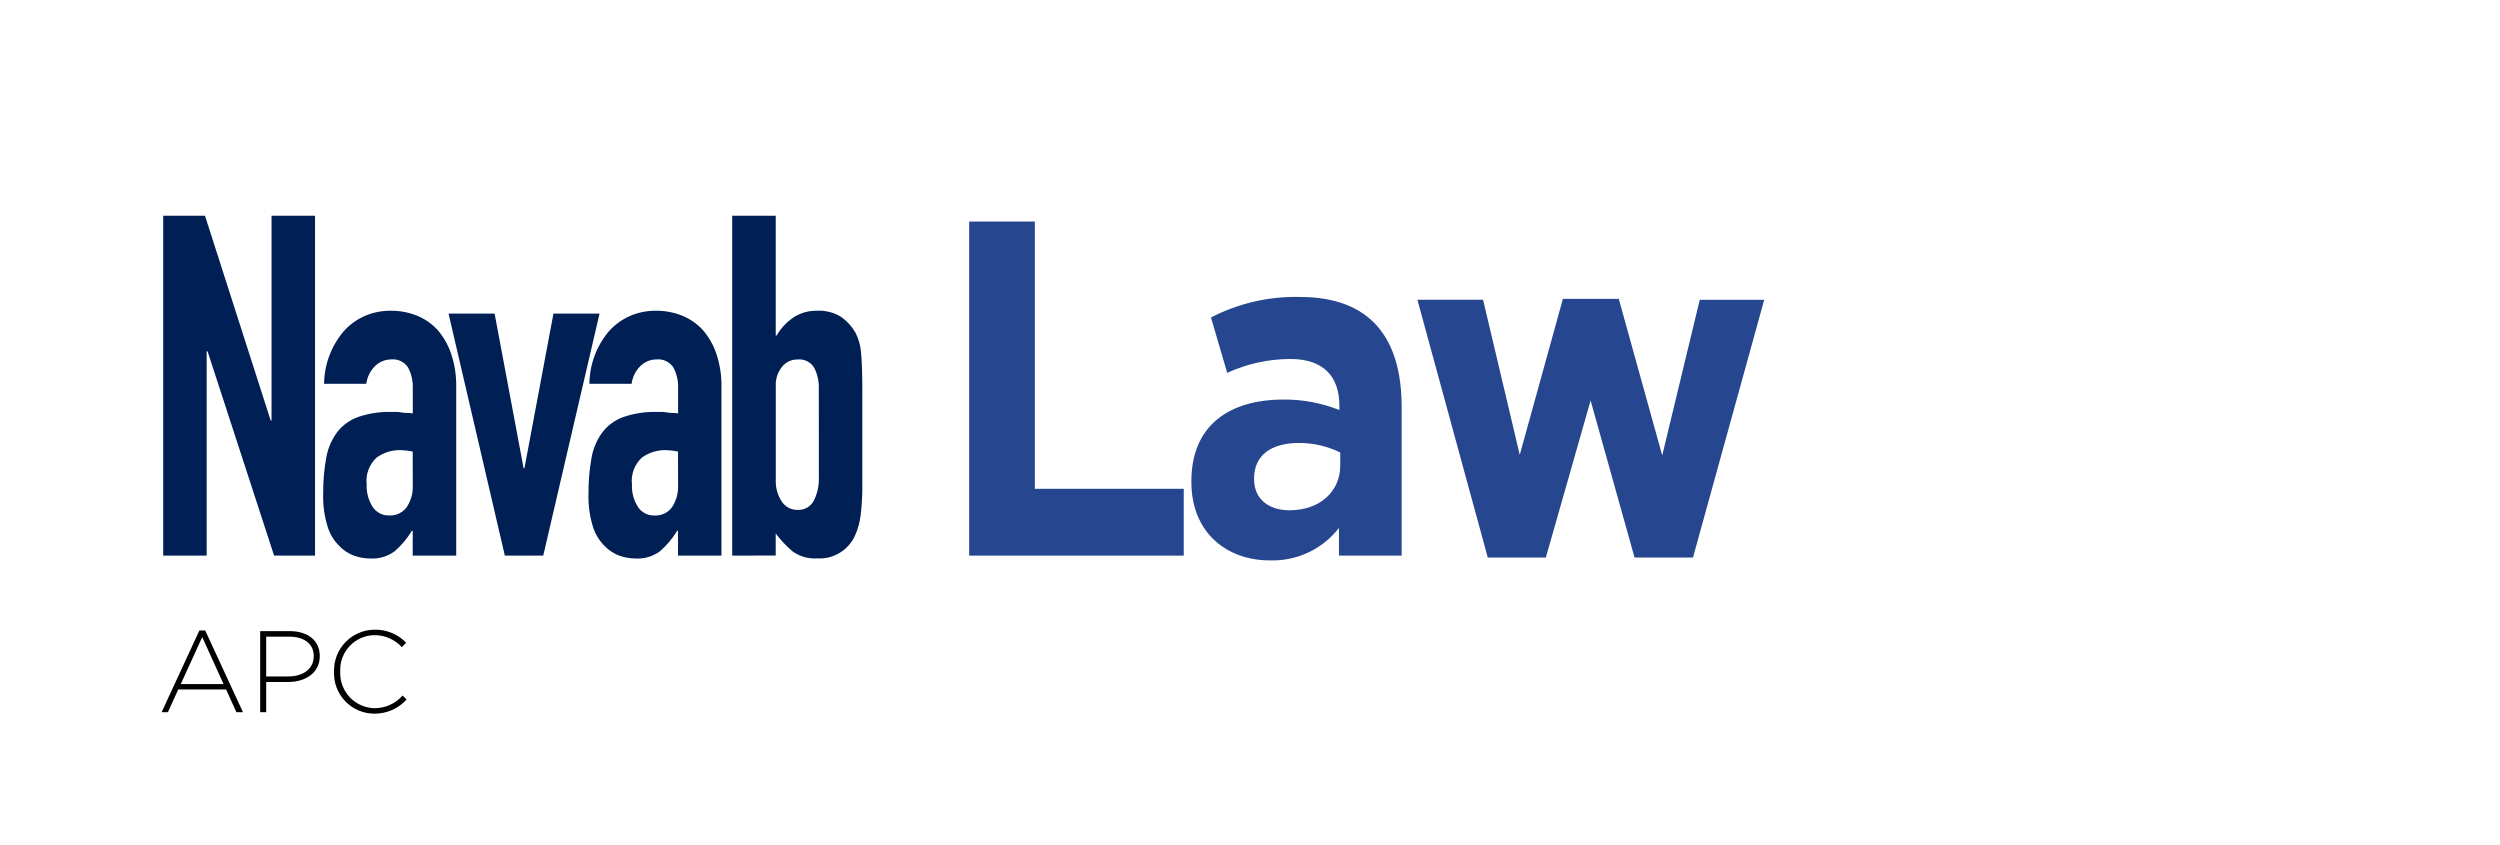
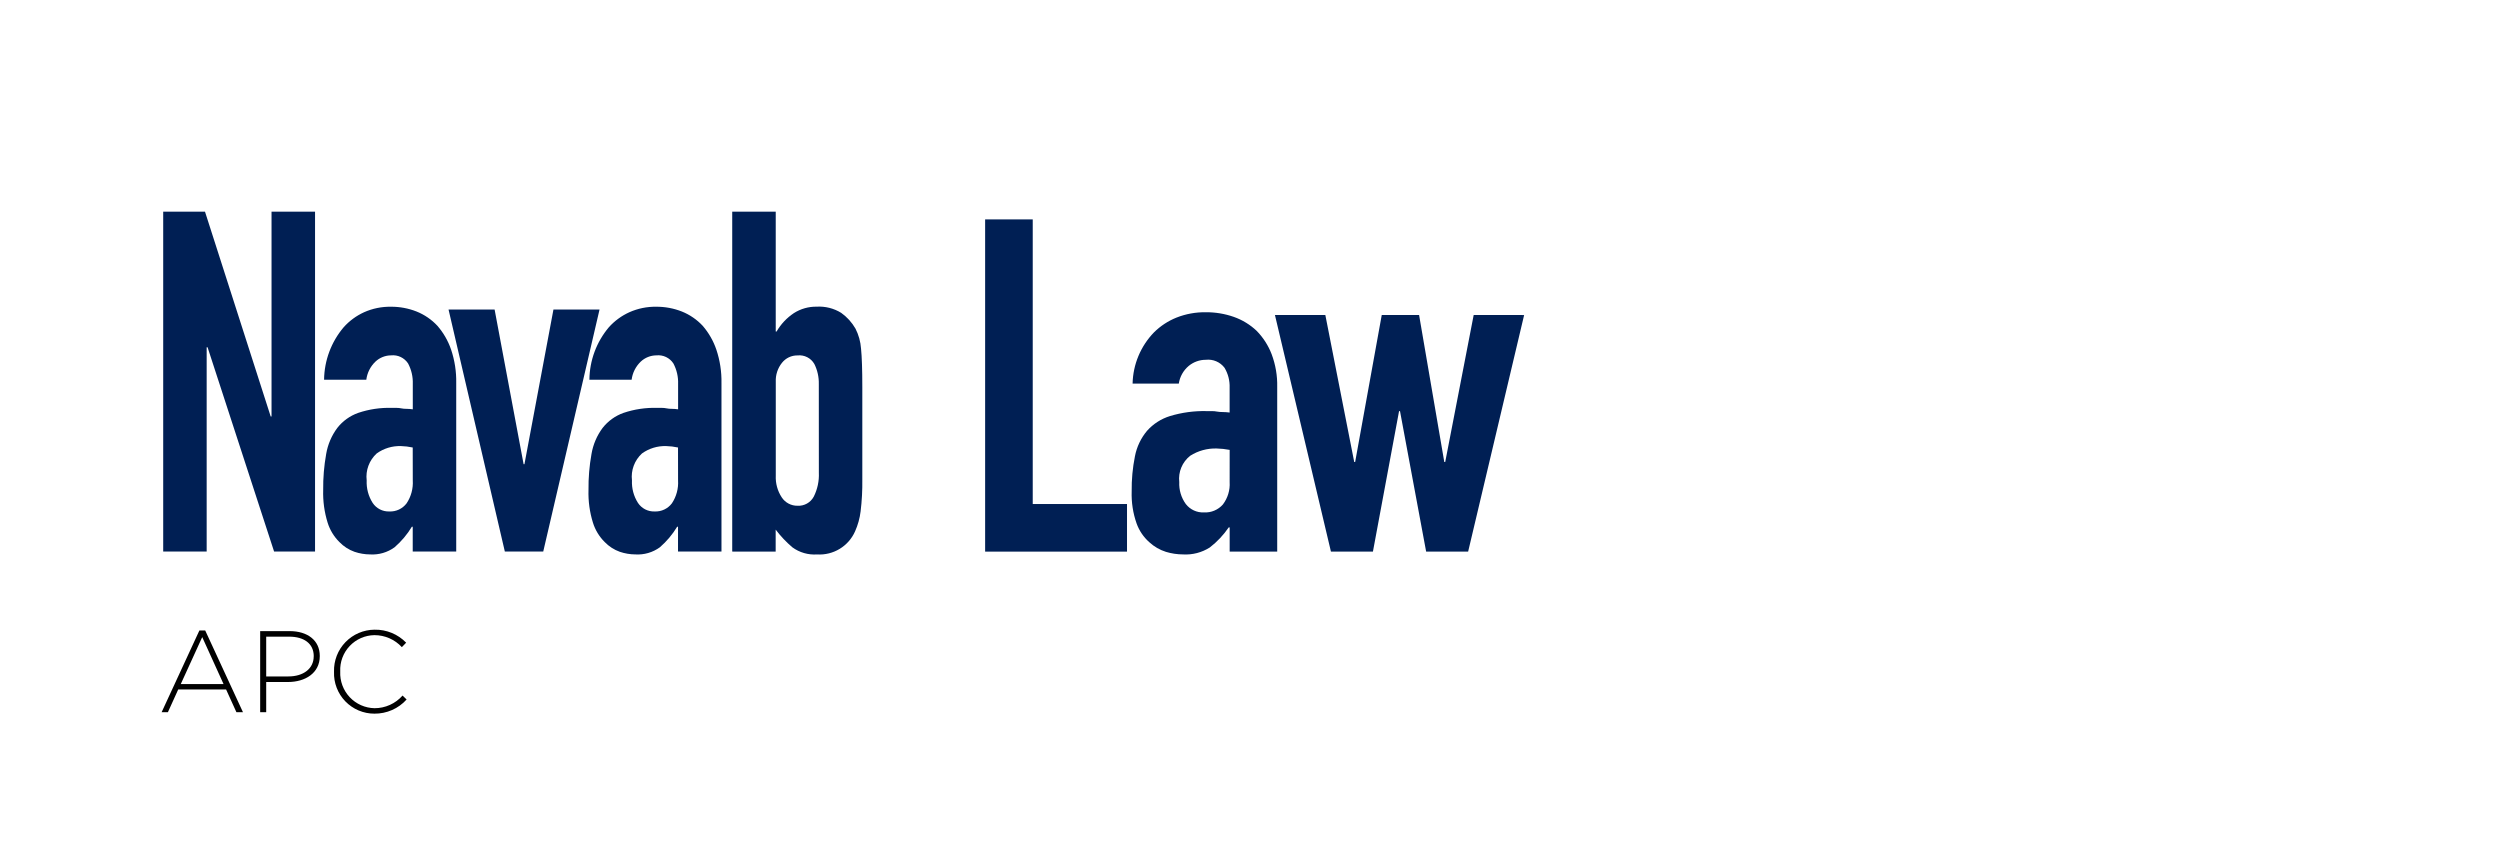
<svg xmlns="http://www.w3.org/2000/svg" id="Layer_1" data-name="Layer 1" viewBox="0 0 225 76">
-   <path d="M14.688,50.006V19.418H18.45l5.912,18.43h.076V19.418h3.916V50.006H24.669L18.681,31.619H18.6V50.006Z" fill="#001f54" />
-   <path d="M37.145,50.006V47.771h-.077a7.764,7.764,0,0,1-1.555,1.848,3.393,3.393,0,0,1-2.207.645,4.4,4.4,0,0,1-1.4-.237,3.543,3.543,0,0,1-1.363-.881,4.225,4.225,0,0,1-1.056-1.74,8.987,8.987,0,0,1-.4-2.942,17.237,17.237,0,0,1,.269-3.243,5.464,5.464,0,0,1,1-2.342,4.159,4.159,0,0,1,1.881-1.354,8.676,8.676,0,0,1,3.033-.451h.422a2.043,2.043,0,0,1,.422.043,2.119,2.119,0,0,0,.461.043,4.462,4.462,0,0,1,.576.043V34.927a3.66,3.66,0,0,0-.422-1.848,1.624,1.624,0,0,0-1.536-.73,2.07,2.07,0,0,0-1.4.558,2.736,2.736,0,0,0-.826,1.633h-3.8a7.443,7.443,0,0,1,1.766-4.726,5.556,5.556,0,0,1,1.843-1.353,5.726,5.726,0,0,1,2.418-.494,6.156,6.156,0,0,1,2.3.429,5.211,5.211,0,0,1,1.881,1.29A6.45,6.45,0,0,1,40.6,31.833a8.934,8.934,0,0,1,.46,3.008V50.006Zm0-9.365a5.777,5.777,0,0,0-1.075-.129,3.542,3.542,0,0,0-2.169.666A2.836,2.836,0,0,0,33,43.6a3.47,3.47,0,0,0,.537,2.02,1.722,1.722,0,0,0,1.5.773,1.842,1.842,0,0,0,1.555-.73,3.342,3.342,0,0,0,.557-2.063Z" fill="#001f54" />
-   <path d="M53.958,28.225,48.891,50.006H45.436L40.369,28.225h4.146l2.61,13.92H47.2l2.61-13.92Z" fill="#001f54" />
-   <path d="M61.021,50.006V47.771h-.077a7.786,7.786,0,0,1-1.554,1.848,3.393,3.393,0,0,1-2.207.645,4.409,4.409,0,0,1-1.4-.237,3.55,3.55,0,0,1-1.363-.881,4.224,4.224,0,0,1-1.055-1.74,8.957,8.957,0,0,1-.4-2.942,17.231,17.231,0,0,1,.27-3.243,5.44,5.44,0,0,1,1-2.342,4.156,4.156,0,0,1,1.88-1.354,8.68,8.68,0,0,1,3.033-.451h.422a2.053,2.053,0,0,1,.423.043,2.1,2.1,0,0,0,.46.043,4.449,4.449,0,0,1,.576.043V34.927a3.66,3.66,0,0,0-.422-1.848,1.623,1.623,0,0,0-1.536-.73,2.07,2.07,0,0,0-1.4.558,2.741,2.741,0,0,0-.825,1.633h-3.8A7.448,7.448,0,0,1,54.8,29.814a5.566,5.566,0,0,1,1.843-1.353,5.726,5.726,0,0,1,2.418-.494,6.161,6.161,0,0,1,2.3.429,5.22,5.22,0,0,1,1.881,1.29,6.45,6.45,0,0,1,1.229,2.147,8.959,8.959,0,0,1,.46,3.008V50.006Zm0-9.365a5.758,5.758,0,0,0-1.075-.129,3.544,3.544,0,0,0-2.169.666,2.839,2.839,0,0,0-.9,2.426,3.463,3.463,0,0,0,.538,2.02,1.72,1.72,0,0,0,1.5.773,1.842,1.842,0,0,0,1.554-.73,3.342,3.342,0,0,0,.557-2.063Z" fill="#001f54" />
-   <path d="M65.9,50.006V19.418h3.916V30.2h.077a5,5,0,0,1,1.554-1.654,3.714,3.714,0,0,1,2.054-.58,3.776,3.776,0,0,1,2.208.558,4.487,4.487,0,0,1,1.285,1.418,4.685,4.685,0,0,1,.5,1.8q.115,1.116.115,3.48v8.291a21.355,21.355,0,0,1-.153,2.878,6.29,6.29,0,0,1-.5,1.8,3.5,3.5,0,0,1-3.416,2.063,3.371,3.371,0,0,1-2.226-.645,10.111,10.111,0,0,1-1.5-1.59v1.977Zm7.793-15.079a3.849,3.849,0,0,0-.4-1.8,1.548,1.548,0,0,0-1.516-.773,1.748,1.748,0,0,0-1.4.666,2.551,2.551,0,0,0-.557,1.7v8.463a3.279,3.279,0,0,0,.538,1.955,1.665,1.665,0,0,0,1.42.752,1.556,1.556,0,0,0,1.459-.817,4.352,4.352,0,0,0,.46-2.148Z" fill="#001f54" />
-   <path d="M87.224,50.006V19.938h5.913V43.992h13.4v6.014Z" fill="#274690" />
-   <path d="M120.507,50.006V47.515a7.554,7.554,0,0,1-6.22,2.921c-3.877,0-7.063-2.492-7.063-7.045v-.086c0-5.026,3.417-7.345,8.292-7.345a13.243,13.243,0,0,1,5.029.945v-.386c0-2.707-1.5-4.21-4.415-4.21a13.74,13.74,0,0,0-5.682,1.246l-1.459-4.983a16.539,16.539,0,0,1,7.986-1.847c6.373,0,9.175,3.694,9.175,9.922V50.006Zm.115-9.278a8.248,8.248,0,0,0-3.724-.859c-2.5,0-4.031,1.116-4.031,3.179v.085c0,1.762,1.3,2.792,3.186,2.792,2.726,0,4.569-1.675,4.569-4.037Z" fill="#274690" />
-   <path d="M152.369,50.178H147.11l-3.955-14.132-4.03,14.132H133.9l-6.335-23.2h5.912l3.3,13.96L140.66,26.9h5.029L149.6,40.985l3.378-14h5.8Z" fill="#274690" />
+   <path d="M14.688,49.641V19.053H18.45l5.912,18.429h.076V19.053h3.916V49.641H24.669L18.681,31.254H18.6V49.641Z" fill="#001f54" />
+   <path d="M37.145,49.641V47.406h-.077a7.764,7.764,0,0,1-1.555,1.848,3.393,3.393,0,0,1-2.207.644,4.43,4.43,0,0,1-1.4-.236,3.543,3.543,0,0,1-1.363-.881,4.225,4.225,0,0,1-1.056-1.74,8.987,8.987,0,0,1-.4-2.942,17.256,17.256,0,0,1,.269-3.244,5.465,5.465,0,0,1,1-2.341,4.159,4.159,0,0,1,1.881-1.354,8.653,8.653,0,0,1,3.033-.451h.422a2.043,2.043,0,0,1,.422.043,2.119,2.119,0,0,0,.461.043,4.462,4.462,0,0,1,.576.043V34.562a3.657,3.657,0,0,0-.422-1.848,1.625,1.625,0,0,0-1.536-.731,2.072,2.072,0,0,0-1.4.559,2.736,2.736,0,0,0-.826,1.633h-3.8a7.441,7.441,0,0,1,1.766-4.726A5.556,5.556,0,0,1,32.769,28.1a5.726,5.726,0,0,1,2.418-.494,6.156,6.156,0,0,1,2.3.429,5.209,5.209,0,0,1,1.881,1.289A6.455,6.455,0,0,1,40.6,31.468a8.934,8.934,0,0,1,.46,3.008V49.641Zm0-9.366a5.777,5.777,0,0,0-1.075-.129,3.549,3.549,0,0,0-2.169.666,2.839,2.839,0,0,0-.9,2.427,3.472,3.472,0,0,0,.537,2.02,1.724,1.724,0,0,0,1.5.773,1.842,1.842,0,0,0,1.555-.73,3.344,3.344,0,0,0,.557-2.063Z" fill="#001f54" />
+   <path d="M53.958,27.859,48.891,49.641H45.436L40.369,27.859h4.146l2.61,13.92H47.2l2.61-13.92Z" fill="#001f54" />
+   <path d="M61.021,49.641V47.406h-.077a7.786,7.786,0,0,1-1.554,1.848,3.393,3.393,0,0,1-2.207.644,4.436,4.436,0,0,1-1.4-.236,3.55,3.55,0,0,1-1.363-.881,4.224,4.224,0,0,1-1.055-1.74,8.957,8.957,0,0,1-.4-2.942,17.249,17.249,0,0,1,.27-3.244,5.441,5.441,0,0,1,1-2.341,4.156,4.156,0,0,1,1.88-1.354,8.657,8.657,0,0,1,3.033-.451h.422a2.053,2.053,0,0,1,.423.043,2.1,2.1,0,0,0,.46.043,4.449,4.449,0,0,1,.576.043V34.562a3.657,3.657,0,0,0-.422-1.848,1.624,1.624,0,0,0-1.536-.731,2.072,2.072,0,0,0-1.4.559,2.741,2.741,0,0,0-.825,1.633h-3.8A7.446,7.446,0,0,1,54.8,29.449,5.566,5.566,0,0,1,56.645,28.1a5.726,5.726,0,0,1,2.418-.494,6.161,6.161,0,0,1,2.3.429,5.217,5.217,0,0,1,1.881,1.289,6.455,6.455,0,0,1,1.229,2.148,8.959,8.959,0,0,1,.46,3.008V49.641Zm0-9.366a5.758,5.758,0,0,0-1.075-.129,3.551,3.551,0,0,0-2.169.666,2.841,2.841,0,0,0-.9,2.427,3.465,3.465,0,0,0,.538,2.02,1.722,1.722,0,0,0,1.5.773,1.842,1.842,0,0,0,1.554-.73,3.344,3.344,0,0,0,.557-2.063Z" fill="#001f54" />
+   <path d="M65.9,49.641V19.053h3.916V29.836h.077a5,5,0,0,1,1.554-1.654A3.714,3.714,0,0,1,73.5,27.6a3.776,3.776,0,0,1,2.208.558,4.487,4.487,0,0,1,1.285,1.418,4.685,4.685,0,0,1,.5,1.8q.115,1.116.115,3.479v8.291a21.382,21.382,0,0,1-.153,2.879,6.29,6.29,0,0,1-.5,1.8A3.5,3.5,0,0,1,73.536,49.9a3.371,3.371,0,0,1-2.226-.644,10.111,10.111,0,0,1-1.5-1.59v1.977Zm7.793-15.079a3.846,3.846,0,0,0-.4-1.8,1.549,1.549,0,0,0-1.516-.774,1.751,1.751,0,0,0-1.4.666,2.555,2.555,0,0,0-.557,1.7V42.81a3.281,3.281,0,0,0,.538,1.955,1.665,1.665,0,0,0,1.42.752,1.556,1.556,0,0,0,1.459-.817,4.355,4.355,0,0,0,.46-2.148Z" fill="#001f54" />
+   <path d="M88.662,49.646v-29.9h4.284V45.362h8.485v4.284Z" fill="#001f54" />
+   <path d="M110.67,49.646V47.463h-.084a7.944,7.944,0,0,1-1.7,1.806,4.038,4.038,0,0,1-2.415.629,5.389,5.389,0,0,1-1.533-.23,3.964,3.964,0,0,1-1.491-.861,4.1,4.1,0,0,1-1.155-1.7,7.909,7.909,0,0,1-.441-2.876,15.118,15.118,0,0,1,.294-3.171,5.056,5.056,0,0,1,1.091-2.289,4.577,4.577,0,0,1,2.059-1.324A10.507,10.507,0,0,1,108.611,37h.463a2.436,2.436,0,0,1,.462.043,2.7,2.7,0,0,0,.5.041,5.336,5.336,0,0,1,.63.043V34.9a3.26,3.26,0,0,0-.462-1.805,1.85,1.85,0,0,0-1.681-.714,2.413,2.413,0,0,0-1.532.546,2.587,2.587,0,0,0-.9,1.6h-4.158a6.841,6.841,0,0,1,1.932-4.62,6.111,6.111,0,0,1,2.016-1.323,6.922,6.922,0,0,1,2.645-.482,7.439,7.439,0,0,1,2.521.42,5.761,5.761,0,0,1,2.057,1.259,6.159,6.159,0,0,1,1.345,2.1,7.882,7.882,0,0,1,.5,2.939V49.646Zm0-9.156a7.04,7.04,0,0,0-1.176-.126,4.208,4.208,0,0,0-2.373.652,2.631,2.631,0,0,0-.987,2.373,3.115,3.115,0,0,0,.588,1.973,1.955,1.955,0,0,0,1.637.756,2.114,2.114,0,0,0,1.7-.714,3.011,3.011,0,0,0,.609-2.015Z" fill="#001f54" />
+   <path d="M137.172,28.353l-5.04,21.293h-3.779L126,37h-.084l-2.352,12.642h-3.78l-5.04-21.293h4.536l2.6,13.229h.084l2.394-13.229h3.36l2.268,13.229h.084l2.562-13.229Z" fill="#001f54" />
  <path d="M21.278,64.1l-.929-2.046h-4.31L15.11,64.1h-.564l3.4-7.359h.522l3.4,7.359ZM18.2,57.34l-1.931,4.227H20.12Z" />
  <path d="M25.93,61.38H23.958V64.1h-.543V56.8h2.651c1.607,0,2.714.824,2.714,2.233v.021C28.78,60.586,27.454,61.38,25.93,61.38Zm2.307-2.318c0-1.158-.9-1.763-2.213-1.763H23.958v3.58h2c1.356,0,2.275-.71,2.275-1.8Z" />
  <path d="M33.694,64.229a3.631,3.631,0,0,1-3.632-3.757V60.45a3.672,3.672,0,0,1,3.653-3.778,3.85,3.85,0,0,1,2.839,1.17l-.387.4A3.349,3.349,0,0,0,33.7,57.163a3.124,3.124,0,0,0-3.079,3.267v.02a3.151,3.151,0,0,0,3.09,3.288A3.347,3.347,0,0,0,36.23,62.6l.365.354A3.848,3.848,0,0,1,33.694,64.229Z" />
</svg>
